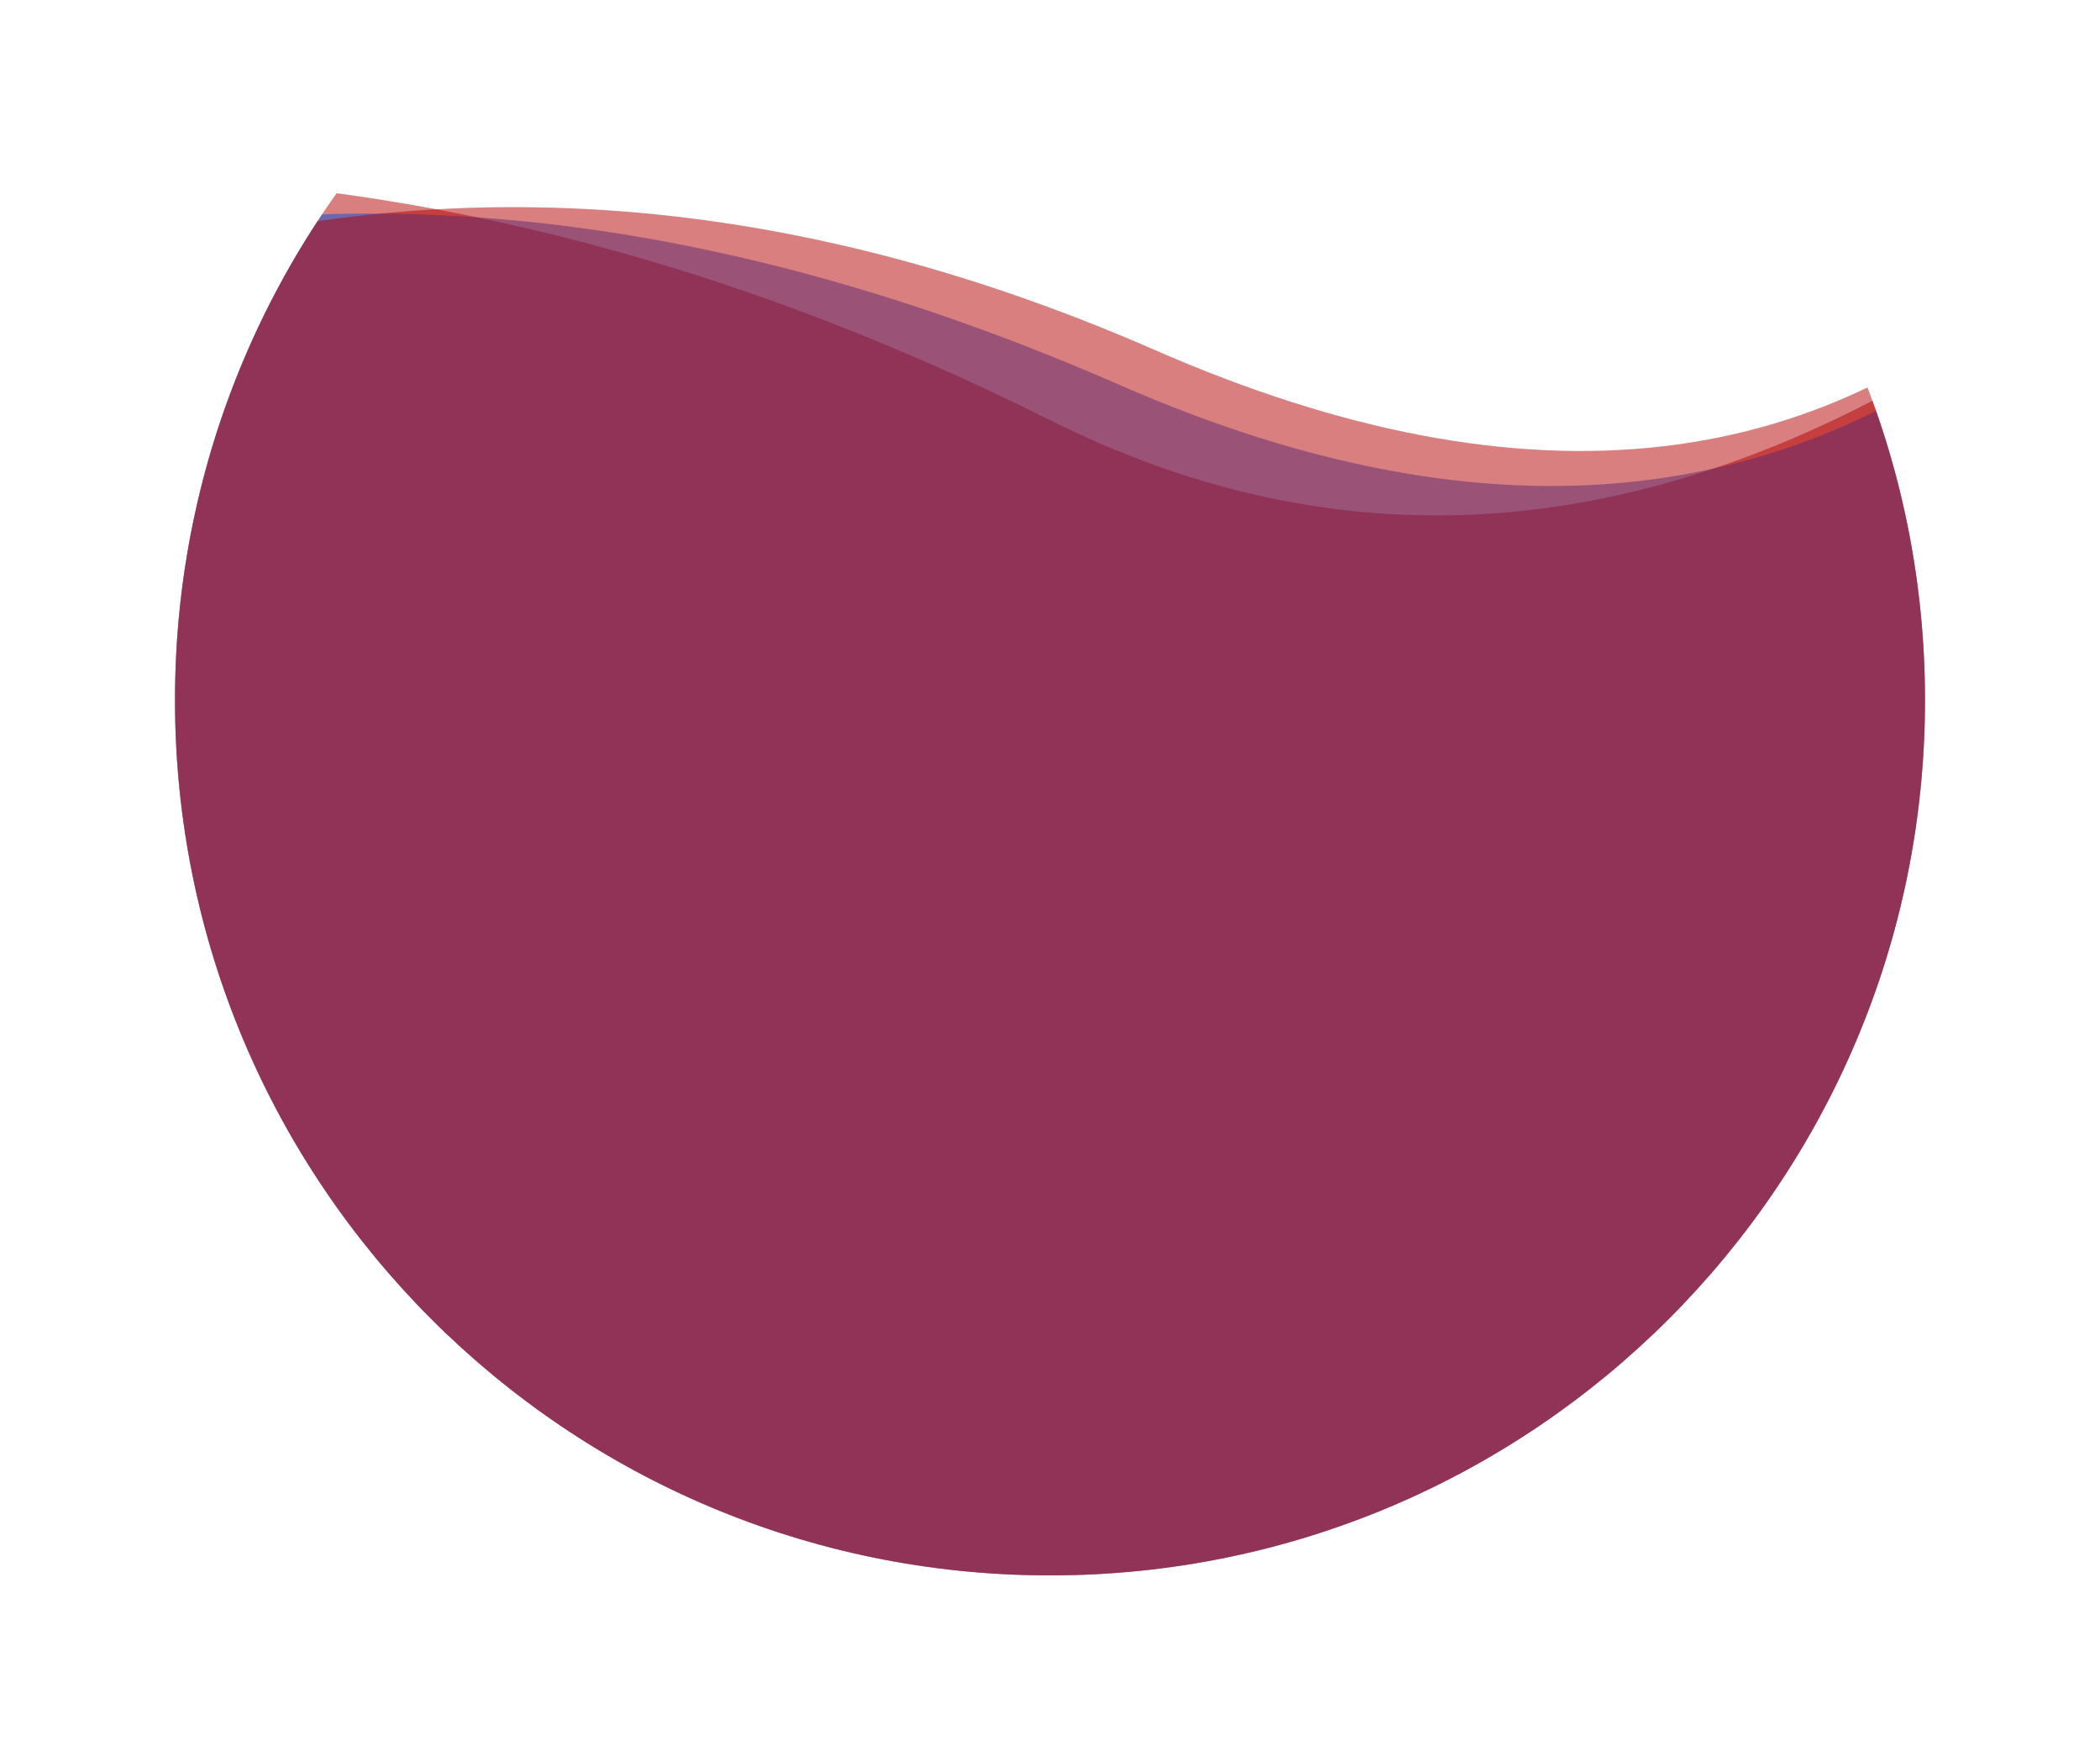
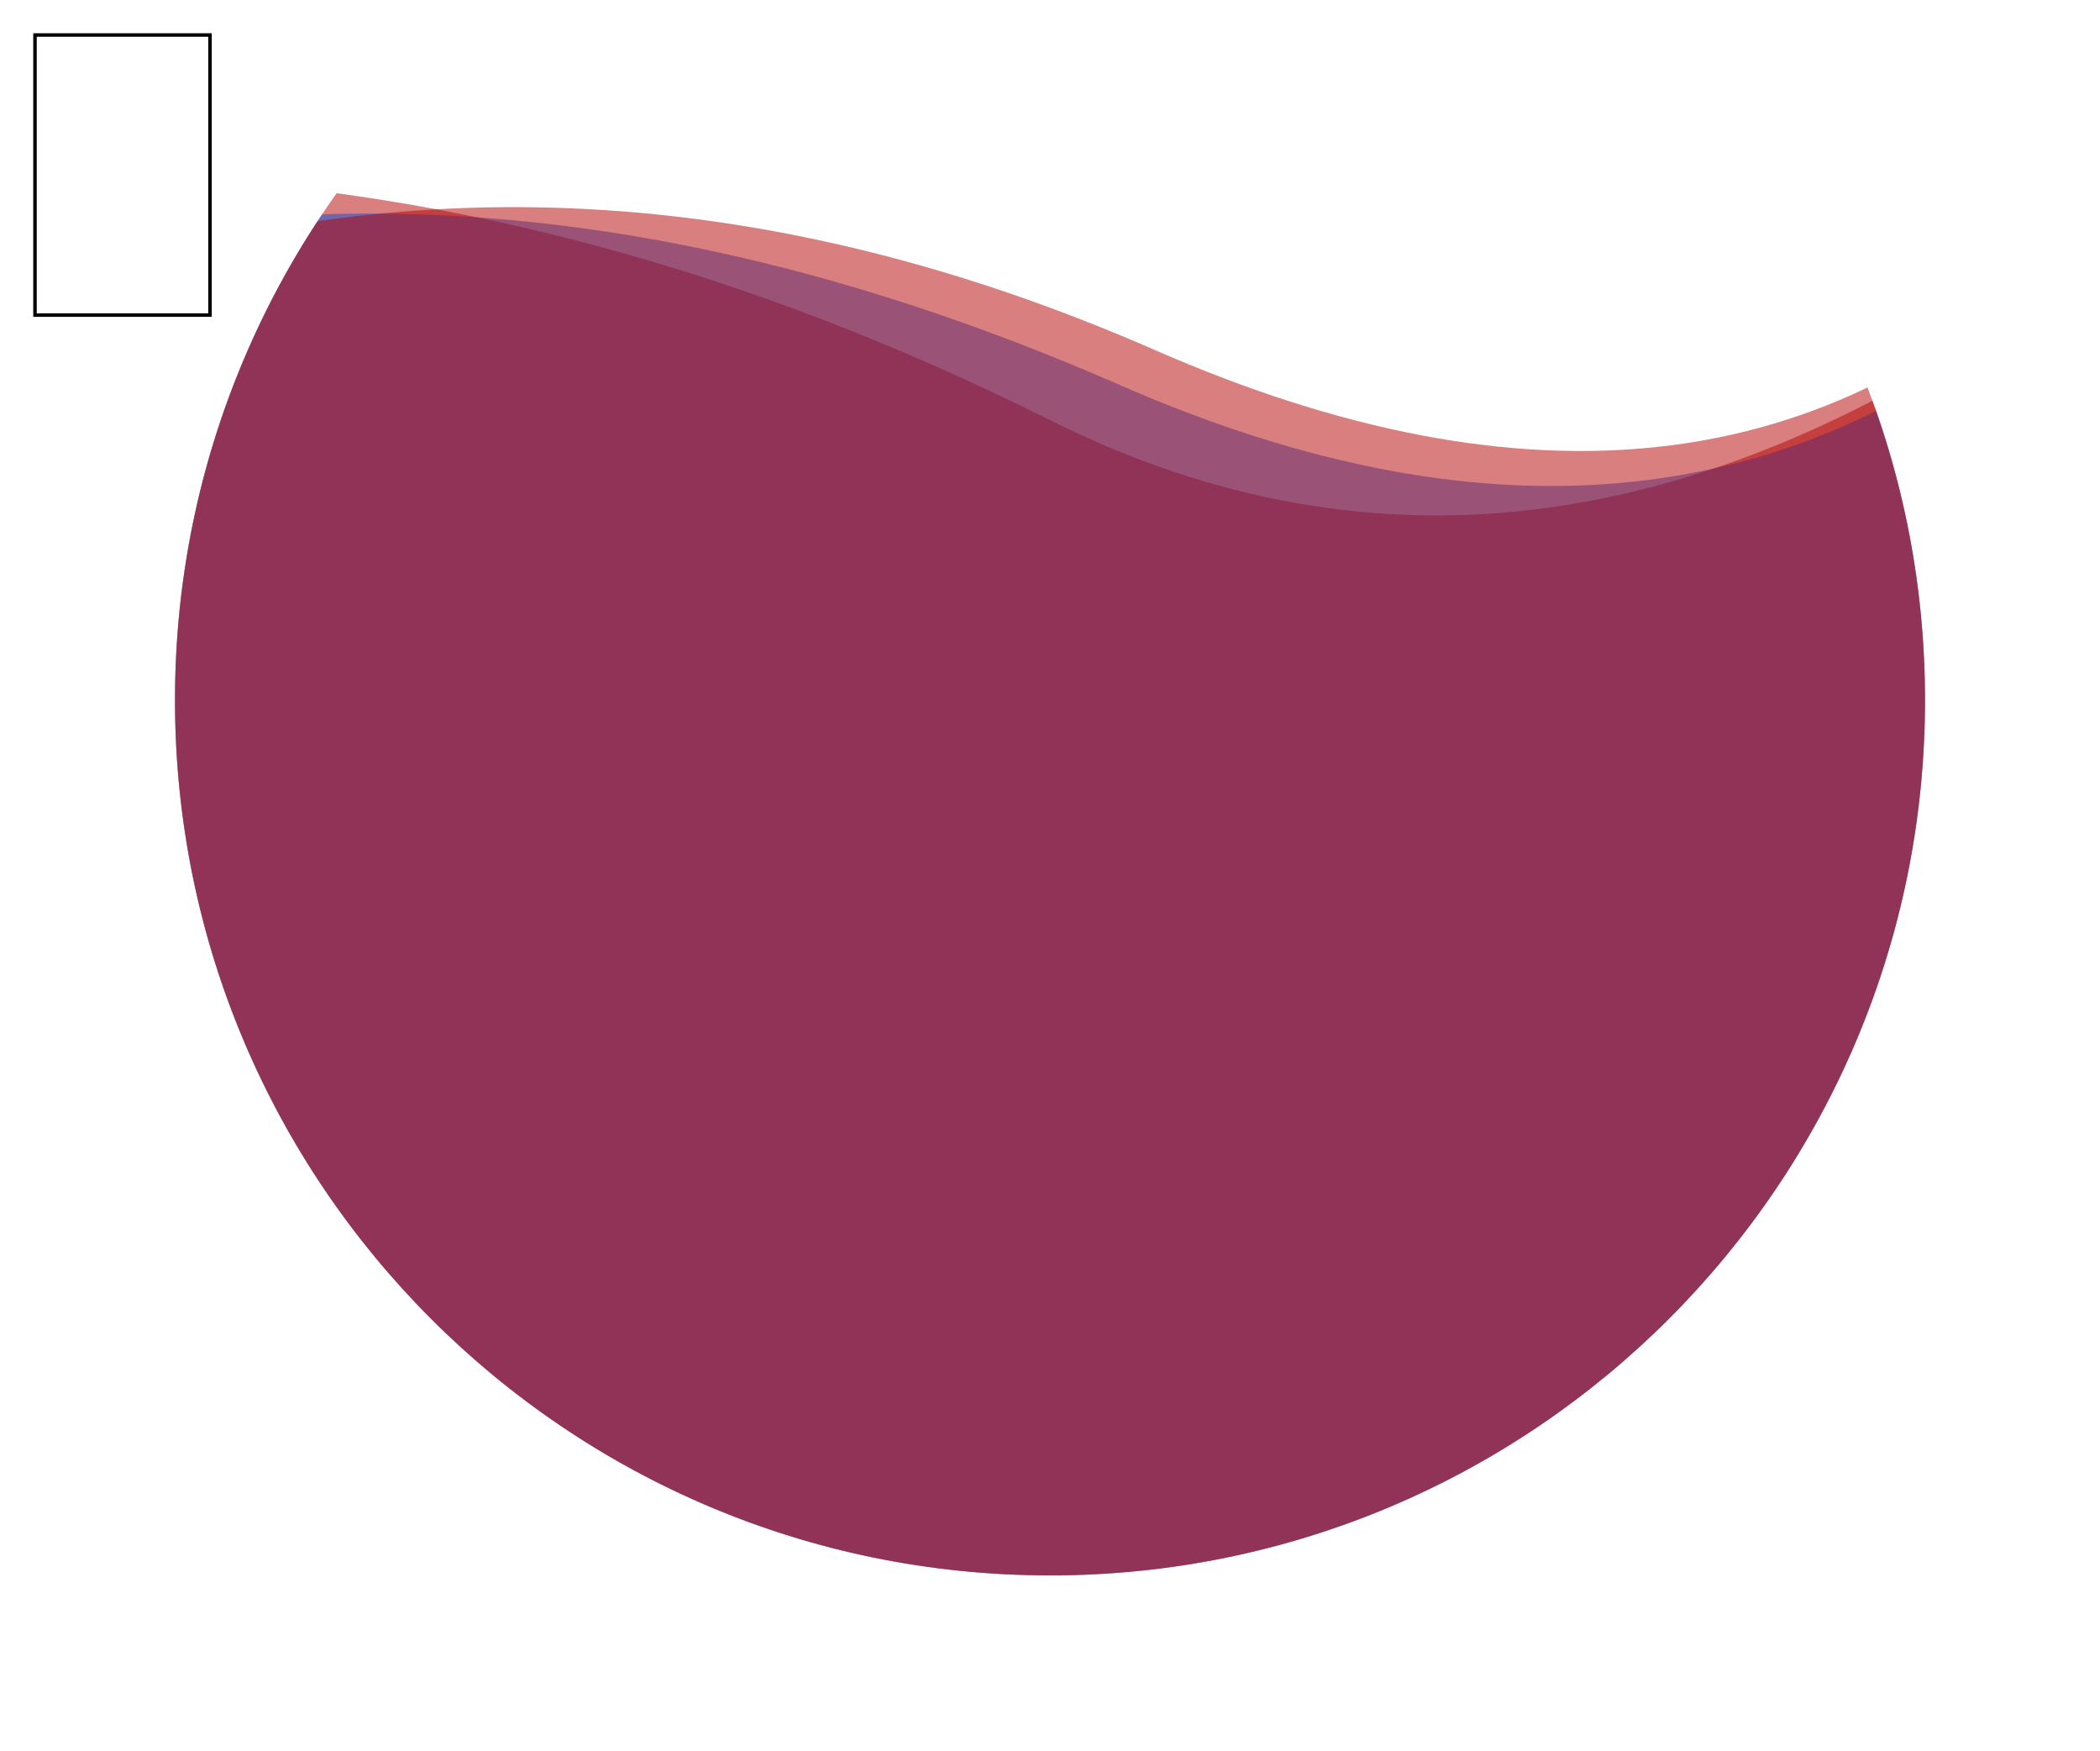
<svg xmlns="http://www.w3.org/2000/svg" width="600px" height="500px">
  <g id="XMLID_1_">
    <clipPath id="cut">
      <circle cx="300" cy="200" r="250" />
    </clipPath>
    <g clip-path="url(#cut)">
-       <path d="M 20,50 Q 160,50 300,120 T 590,80 V 580 H 20 Z" fill="#B50100" fill-opacity="0.5" />
+       <path id="w1" d="M 20,50 Q 160,50 300,120 T 590,80 V 580 H 20 Z" fill="#B50100" fill-opacity="0.5" />
      <path d="M 20,70 Q 160,40 320,110 T 590,80 V 580 H 20 Z" fill="#0451DE" fill-opacity="0.5" />
      <path d="M 20,80 Q 170,30 330,100 T 590,70 V 580 H 20 Z" fill="#B50100" fill-opacity="0.5" />
    </g>
+     <rect id="rect1" x="10" y="10" width="50" height="80" style="stroke:#000000; fill:none;" />
  </g>
</svg>
